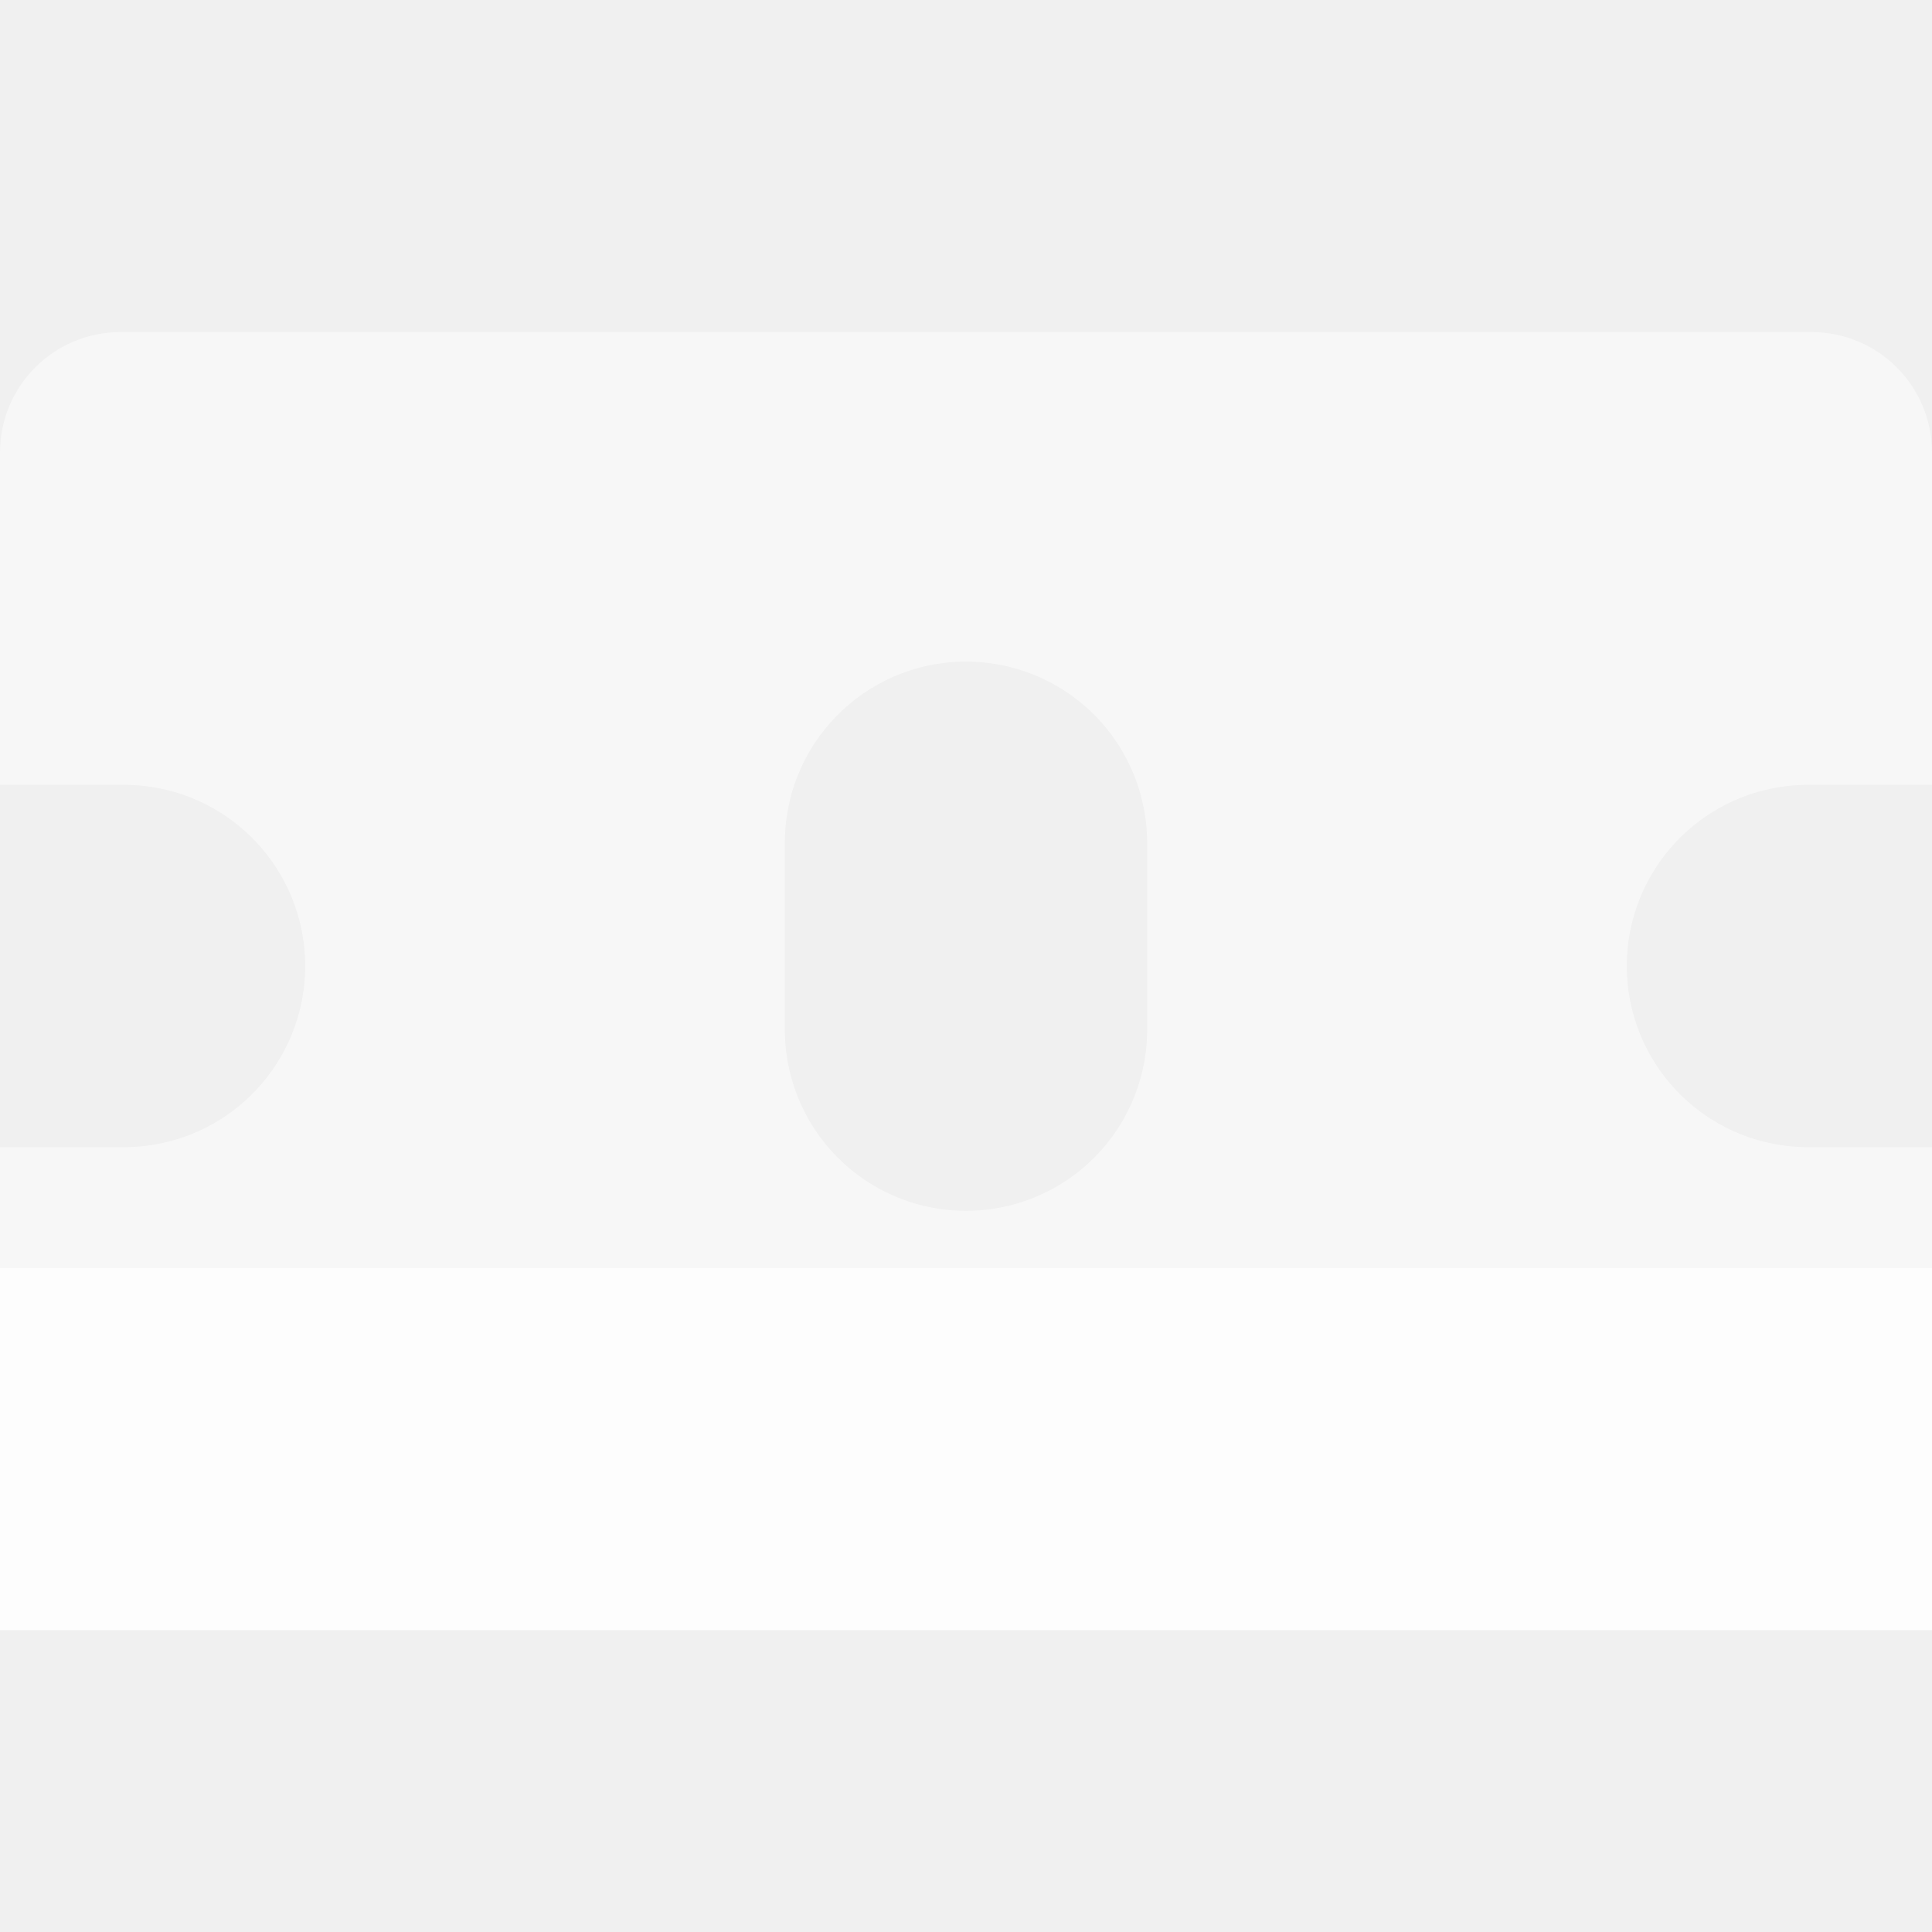
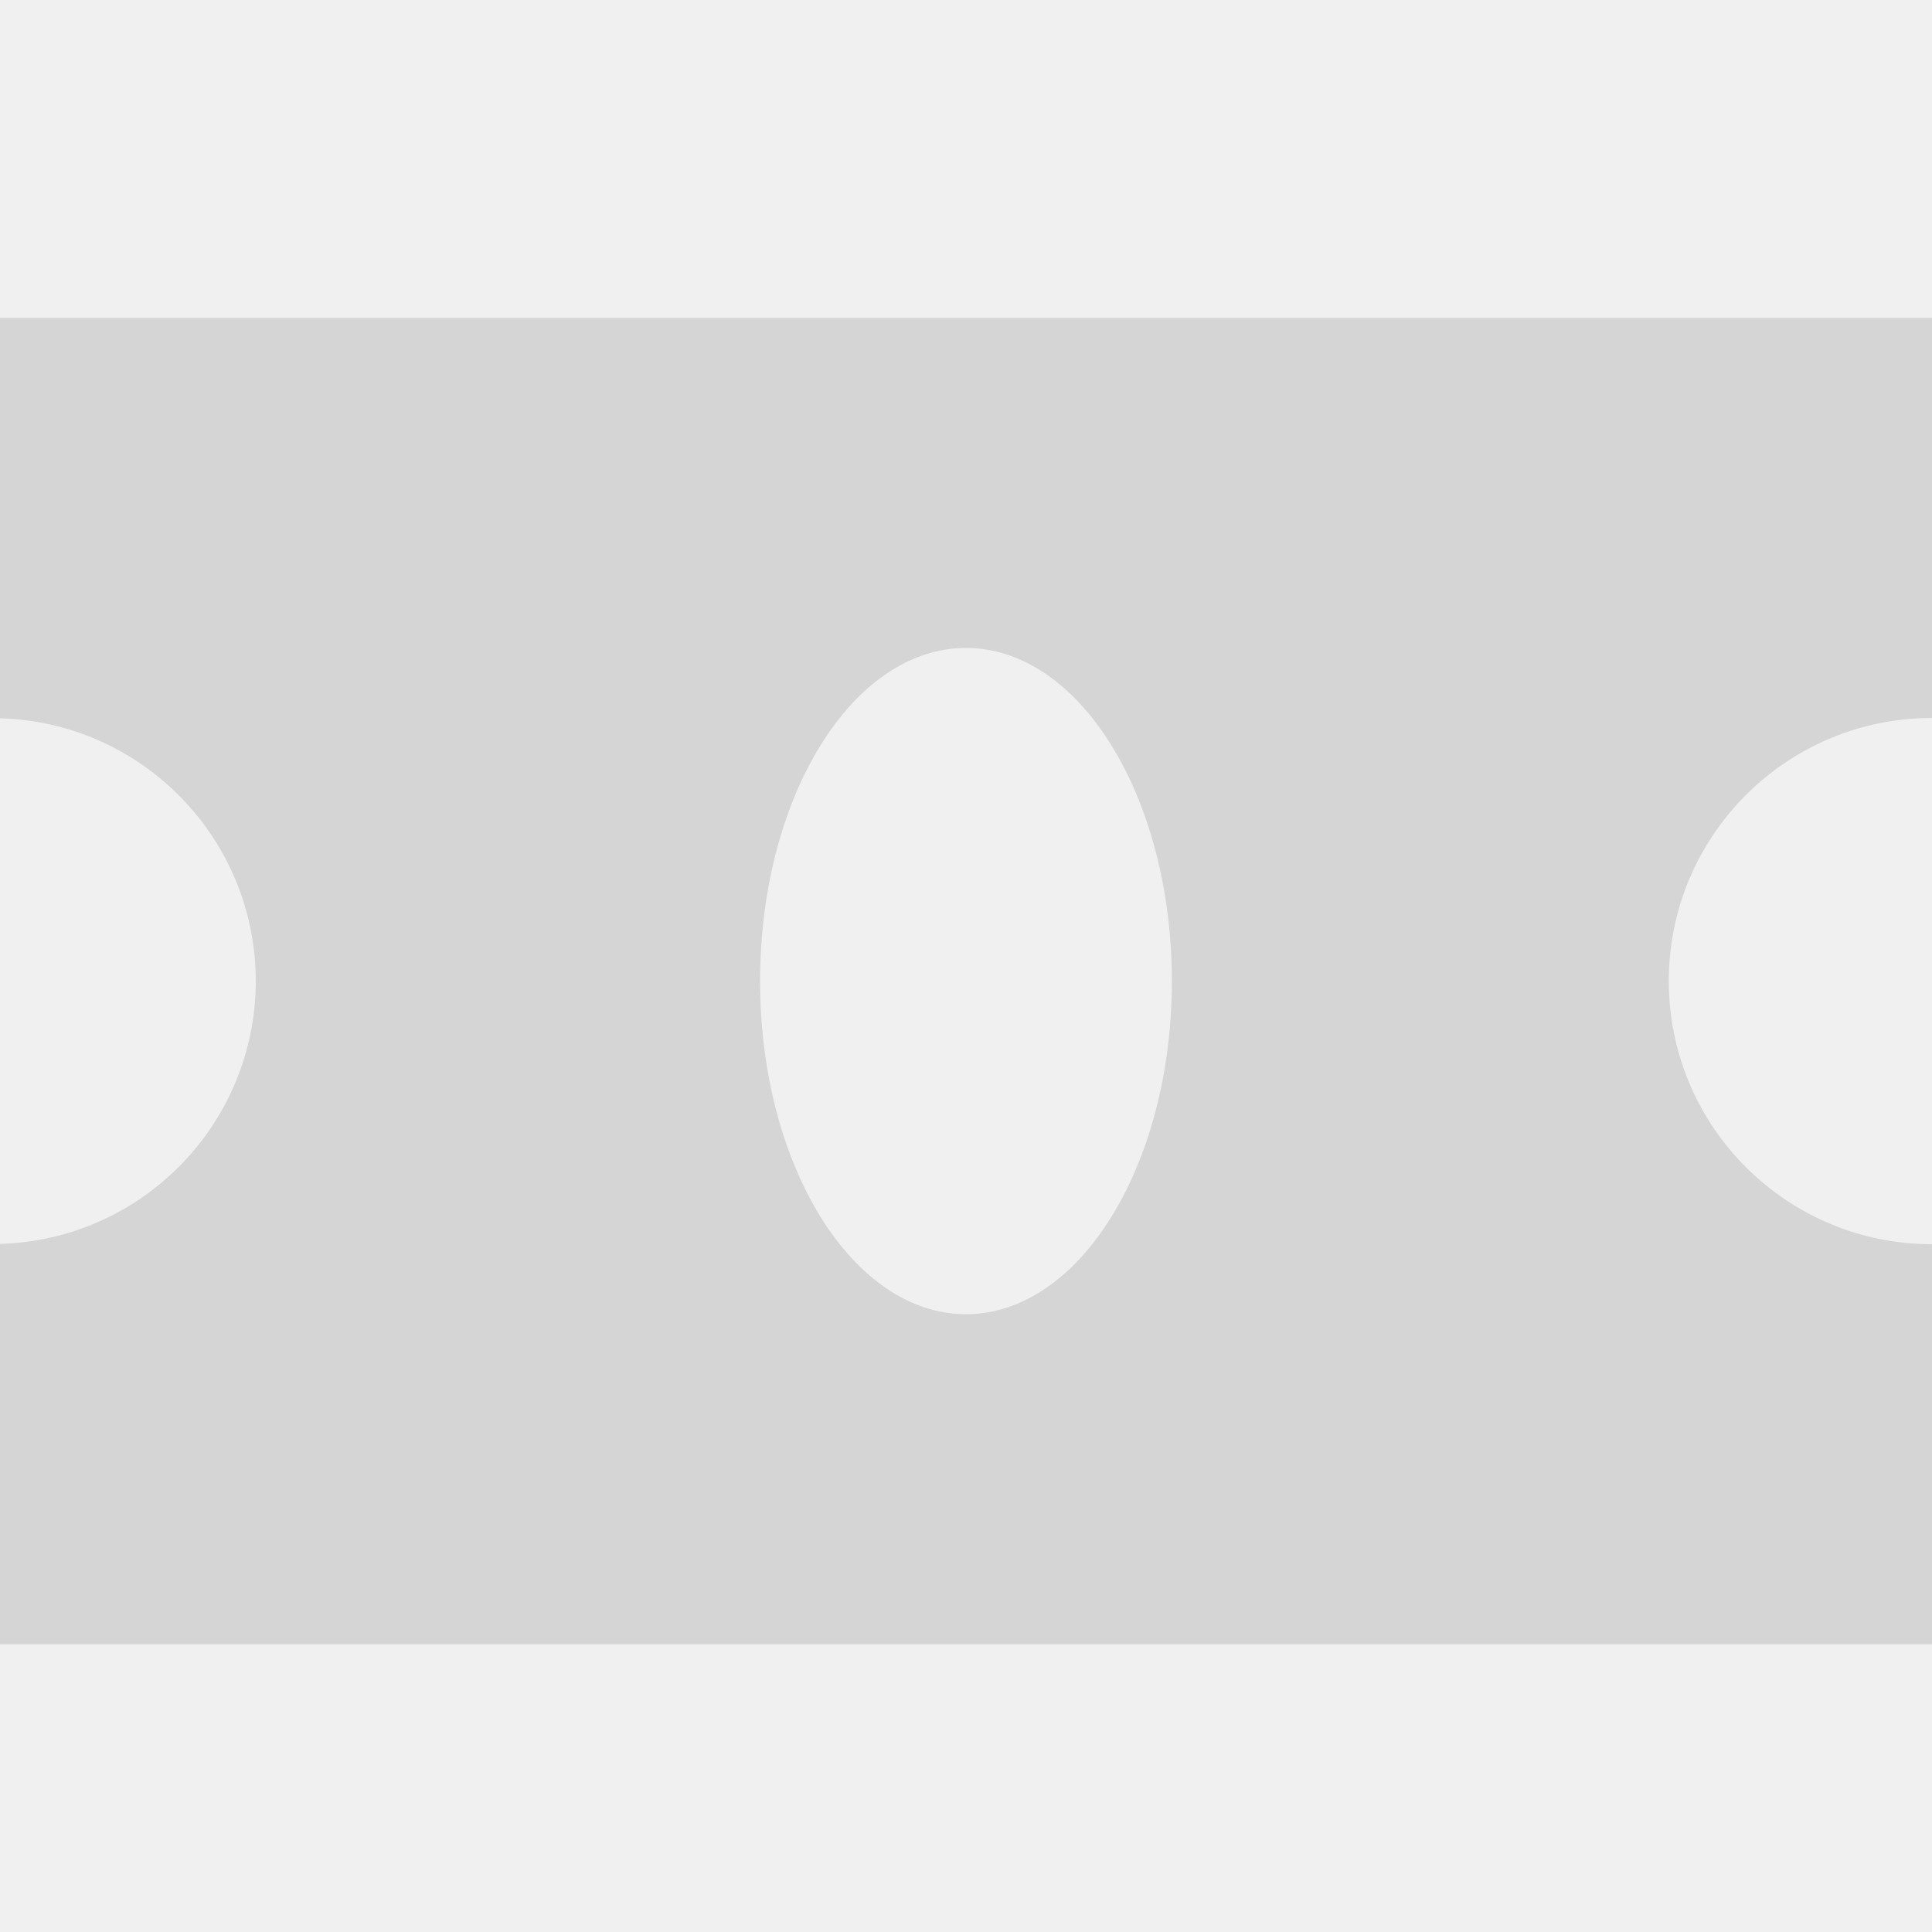
<svg xmlns="http://www.w3.org/2000/svg" xmlns:xlink="http://www.w3.org/1999/xlink" id="svg2" height="64" width="64" version="1.1" viewBox="0 0 64 64">
  <defs id="defs14">
    <linearGradient id="linearGradient3253">
      <stop id="stop3255" offset="0" style="stop-color:#89d5f8;stop-opacity:1;" />
      <stop id="stop3257" offset="1" style="stop-color:#00899e;stop-opacity:1;" />
    </linearGradient>
    <linearGradient id="linearGradient11979">
      <stop id="stop11981" offset="0" style="stop-color:#ffffff;stop-opacity:1;" />
      <stop id="stop11983" offset="1" style="stop-color:#729fcf;stop-opacity:1" />
    </linearGradient>
    <linearGradient id="linearGradient2846">
      <stop style="stop-color:#8a8a8a;stop-opacity:1;" offset="0" id="stop2848" />
      <stop style="stop-color:#484848;stop-opacity:1;" offset="1" id="stop2850" />
    </linearGradient>
    <linearGradient id="linearGradient2366">
      <stop style="stop-color:#ffffff;stop-opacity:1;" offset="0" id="stop2368" />
      <stop id="stop2374" offset="0.5" style="stop-color:#ffffff;stop-opacity:0.219;" />
      <stop style="stop-color:#ffffff;stop-opacity:1;" offset="1" id="stop2370" />
    </linearGradient>
    <linearGradient id="linearGradient4467">
      <stop id="stop4469" offset="0" style="stop-color:#ffffff;stop-opacity:1;" />
      <stop id="stop4471" offset="1" style="stop-color:#ffffff;stop-opacity:0.248;" />
    </linearGradient>
    <linearGradient id="linearGradient4454">
      <stop id="stop4456" offset="0" style="stop-color:#729fcf;stop-opacity:0.208;" />
      <stop id="stop4458" offset="1" style="stop-color:#729fcf;stop-opacity:0.676;" />
    </linearGradient>
    <linearGradient id="linearGradient4440">
      <stop id="stop4442" offset="0" style="stop-color:#7d7d7d;stop-opacity:1;" />
      <stop style="stop-color:#b1b1b1;stop-opacity:1;" offset="0.5" id="stop4448" />
      <stop id="stop4444" offset="1" style="stop-color:#686868;stop-opacity:1;" />
    </linearGradient>
    <radialGradient xlink:href="#linearGradient4467" id="radialGradient2097" cx="23.071" cy="35.127" fx="23.071" fy="35.127" r="10.319" gradientTransform="matrix(0.914812,0.01265023,-0.00821502,0.213562,2.253914,27.18889)" gradientUnits="userSpaceOnUse" />
    <linearGradient xlink:href="#linearGradient4467" id="linearGradient7922" x1="16.875" y1="22.852" x2="27.901" y2="34.977" gradientUnits="userSpaceOnUse" />
    <linearGradient xlink:href="#linearGradient2871" id="linearGradient7186" gradientUnits="userSpaceOnUse" x1="46.835" y1="45.264" x2="45.38" y2="50.94" />
    <linearGradient xlink:href="#linearGradient2402" id="linearGradient7184" gradientUnits="userSpaceOnUse" x1="18.936" y1="23.668" x2="53.589" y2="26.649" />
    <linearGradient xlink:href="#linearGradient2380" id="linearGradient7180" gradientUnits="userSpaceOnUse" x1="62.514" y1="36.061" x2="15.985" y2="20.609" />
    <linearGradient xlink:href="#linearGradient4467" id="linearGradient7189" gradientUnits="userSpaceOnUse" x1="13.435" y1="13.604" x2="22.375" y2="23.554" gradientTransform="rotate(180,23.96967,25.01237)" />
    <linearGradient xlink:href="#linearGradient4467" id="linearGradient7185" x1="13.435" y1="13.604" x2="22.375" y2="23.554" gradientUnits="userSpaceOnUse" />
    <linearGradient xlink:href="#linearGradient1322" id="linearGradient4975" x1="34.893" y1="36.423" x2="45.919" y2="48.548" gradientUnits="userSpaceOnUse" gradientTransform="translate(-18.01785,-13.57119)" />
    <linearGradient id="linearGradient1322">
      <stop id="stop1324" offset="0" style="stop-color:#729fcf" />
      <stop id="stop1326" offset="1" style="stop-color:#5187d6;stop-opacity:1;" />
    </linearGradient>
    <linearGradient xlink:href="#linearGradient4467" id="linearGradient1491" gradientUnits="userSpaceOnUse" x1="5.965" y1="26.048" x2="52.854" y2="26.048" />
    <linearGradient id="linearGradient2402">
      <stop style="stop-color:#729fcf;stop-opacity:1;" offset="0" id="stop2404" />
      <stop style="stop-color:#528ac5;stop-opacity:1;" offset="1" id="stop2406" />
    </linearGradient>
    <linearGradient id="linearGradient2871">
      <stop style="stop-color:#3465a4;stop-opacity:1;" offset="0" id="stop2873" />
      <stop style="stop-color:#3465a4;stop-opacity:1" offset="1" id="stop2875" />
    </linearGradient>
    <linearGradient xlink:href="#linearGradient2690" id="linearGradient2696" x1="32.648" y1="30.749" x2="37.124" y2="24.842" gradientUnits="userSpaceOnUse" gradientTransform="translate(-48.77039,-5.765705)" />
    <linearGradient id="linearGradient2690">
      <stop style="stop-color:#c4d7eb;stop-opacity:1;" offset="0" id="stop2692" />
      <stop style="stop-color:#c4d7eb;stop-opacity:0;" offset="1" id="stop2694" />
    </linearGradient>
    <linearGradient xlink:href="#linearGradient2682" id="linearGradient2688" x1="36.714" y1="31.456" x2="37.124" y2="24.842" gradientUnits="userSpaceOnUse" gradientTransform="translate(-48.77039,-5.765705)" />
    <linearGradient id="linearGradient2682">
      <stop style="stop-color:#3977c3;stop-opacity:1;" offset="0" id="stop2684" />
      <stop style="stop-color:#89aedc;stop-opacity:0;" offset="1" id="stop2686" />
    </linearGradient>
    <linearGradient id="linearGradient2380">
      <stop style="stop-color:#b9cfe7;stop-opacity:1" offset="0" id="stop2382" />
      <stop style="stop-color:#729fcf;stop-opacity:1" offset="1" id="stop2384" />
    </linearGradient>
    <linearGradient xlink:href="#linearGradient2831" id="linearGradient1486" gradientUnits="userSpaceOnUse" gradientTransform="translate(-48.30498,-6.043298)" x1="13.479" y1="10.612" x2="15.419" y2="19.115" />
    <linearGradient id="linearGradient2831">
      <stop style="stop-color:#3465a4;stop-opacity:1;" offset="0" id="stop2833" />
      <stop id="stop2855" offset="0.333" style="stop-color:#5b86be;stop-opacity:1;" />
      <stop style="stop-color:#83a8d8;stop-opacity:0;" offset="1" id="stop2835" />
    </linearGradient>
    <linearGradient xlink:href="#linearGradient2871" id="linearGradient1488" gradientUnits="userSpaceOnUse" gradientTransform="rotate(180,-0.62124,20.04085)" x1="37.128" y1="29.73" x2="37.065" y2="26.194" />
    <radialGradient xlink:href="#linearGradient4467" id="radialGradient1503" gradientUnits="userSpaceOnUse" gradientTransform="matrix(1,0,0,0.536723,0,16.87306)" cx="24.837" cy="36.421" fx="24.837" fy="36.421" r="15.645" />
    <linearGradient id="linearGradient3864">
      <stop id="stop3866" offset="0" style="stop-color:#71b2f8;stop-opacity:1;" />
      <stop id="stop3868" offset="1" style="stop-color:#002795;stop-opacity:1;" />
    </linearGradient>
    <radialGradient xlink:href="#linearGradient3864" id="radialGradient2571" gradientUnits="userSpaceOnUse" cx="342.583" cy="27.257" fx="342.583" fy="27.257" r="19.571" gradientTransform="matrix(1.625841,0.5434973,-8.8819886e-2,0.2656996,-215.0241,-170.9019)" />
    <radialGradient xlink:href="#linearGradient3593" id="radialGradient3352" gradientUnits="userSpaceOnUse" cx="345.284" cy="15.561" fx="345.284" fy="15.561" r="19.571" gradientTransform="translate(-0.1767767,-2.65165)" />
    <linearGradient id="linearGradient3593">
      <stop style="stop-color:#c8e0f9;stop-opacity:1;" offset="0" id="stop3595" />
      <stop style="stop-color:#637dca;stop-opacity:1;" offset="1" id="stop3597" />
    </linearGradient>
    <radialGradient xlink:href="#linearGradient3593" id="radialGradient3354" gradientUnits="userSpaceOnUse" cx="330.638" cy="39.963" fx="330.638" fy="39.963" r="19.571" gradientTransform="translate(-0.1767767,-2.65165)" />
    <radialGradient xlink:href="#linearGradient3864" id="radialGradient3369" gradientUnits="userSpaceOnUse" gradientTransform="matrix(1.625841,0.5434973,-8.8819886e-2,0.2656996,-461.8107,-173.0627)" cx="342.583" cy="27.257" fx="342.583" fy="27.257" r="19.571" />
    <radialGradient xlink:href="#linearGradient3593" id="radialGradient3372" gradientUnits="userSpaceOnUse" gradientTransform="matrix(1.001232,0,0,0.9421773,-327.5031,-4.331665)" cx="345.284" cy="15.561" fx="345.284" fy="15.561" r="19.571" />
    <radialGradient xlink:href="#linearGradient3593" id="radialGradient3375" gradientUnits="userSpaceOnUse" gradientTransform="matrix(1.001232,0,0,0.9421773,-287.8179,-28.14305)" cx="330.638" cy="39.963" fx="330.638" fy="39.963" r="19.571" />
    <radialGradient xlink:href="#linearGradient3864" id="radialGradient3380" gradientUnits="userSpaceOnUse" gradientTransform="matrix(0.9829174,1.324085,-1.233005,0.8105158,-131.0413,-483.7456)" cx="320.44" cy="113.234" fx="320.44" fy="113.234" r="19.571" />
    <linearGradient xlink:href="#linearGradient3864" id="linearGradient3914" x1="6.945" y1="36.839" x2="48.691" y2="36.839" gradientUnits="userSpaceOnUse" gradientTransform="matrix(1.001232,0,0,0.9421773,-4.869961,-2.386316)" />
    <linearGradient xlink:href="#linearGradient3864" id="linearGradient3792" gradientUnits="userSpaceOnUse" gradientTransform="matrix(1.001232,0,0,0.9421773,-4.869961,-2.386316)" x1="6.83" y1="34.146" x2="48.691" y2="36.839" />
    <radialGradient xlink:href="#linearGradient3864" id="radialGradient3812" gradientUnits="userSpaceOnUse" gradientTransform="matrix(1.001232,0,0,0.9421773,-287.8179,-28.14305)" cx="330.638" cy="39.963" fx="330.638" fy="39.963" r="19.571" />
    <radialGradient xlink:href="#linearGradient3593" id="radialGradient3814" gradientUnits="userSpaceOnUse" gradientTransform="matrix(1.001232,0,0,0.9421773,-327.5031,-4.331665)" cx="345.284" cy="15.561" fx="345.284" fy="15.561" r="19.571" />
    <radialGradient xlink:href="#linearGradient3864" id="radialGradient3816" gradientUnits="userSpaceOnUse" gradientTransform="matrix(0.9829174,1.324085,-1.233005,0.8105158,-131.0413,-483.7456)" cx="320.44" cy="113.234" fx="320.44" fy="113.234" r="19.571" />
    <radialGradient xlink:href="#linearGradient4467" id="radialGradient3850" gradientUnits="userSpaceOnUse" gradientTransform="matrix(1,0,0,0.6985294,0,202.8286)" cx="225.264" cy="672.797" fx="225.264" fy="672.797" r="34.345" />
    <radialGradient xlink:href="#linearGradient4467" id="radialGradient3850-4" gradientUnits="userSpaceOnUse" gradientTransform="matrix(1,0,0,0.6985294,0,202.8286)" cx="225.264" cy="672.797" fx="225.264" fy="672.797" r="34.345" />
    <radialGradient gradientUnits="userSpaceOnUse" gradientTransform="matrix(0.914812,0.01265023,-0.00821502,0.213562,2.253914,27.18889)" r="10.319" fy="35.127" fx="23.071" cy="35.127" cx="23.071" id="radialGradient2097-2" xlink:href="#linearGradient4467" />
    <radialGradient r="15.645" fy="36.421" fx="24.837" cy="36.421" cx="24.837" gradientTransform="matrix(1,0,0,0.536723,0,16.87306)" gradientUnits="userSpaceOnUse" id="radialGradient1503-3" xlink:href="#linearGradient4467" />
    <radialGradient gradientTransform="matrix(1.625841,0.5434973,-8.8819886e-2,0.2656996,-215.0241,-170.9019)" r="19.571" fy="27.257" fx="342.583" cy="27.257" cx="342.583" gradientUnits="userSpaceOnUse" id="radialGradient2571-4" xlink:href="#linearGradient3864" />
    <radialGradient gradientTransform="translate(-0.1767767,-2.65165)" r="19.571" fy="15.561" fx="345.284" cy="15.561" cx="345.284" gradientUnits="userSpaceOnUse" id="radialGradient3352-1" xlink:href="#linearGradient3593" />
    <radialGradient gradientTransform="translate(-0.1767767,-2.65165)" r="19.571" fy="39.963" fx="330.638" cy="39.963" cx="330.638" gradientUnits="userSpaceOnUse" id="radialGradient3354-1" xlink:href="#linearGradient3593" />
    <radialGradient r="19.571" fy="27.257" fx="342.583" cy="27.257" cx="342.583" gradientTransform="matrix(1.625841,0.5434973,-8.8819886e-2,0.2656996,-461.8107,-173.0627)" gradientUnits="userSpaceOnUse" id="radialGradient3369-3" xlink:href="#linearGradient3864" />
    <radialGradient r="19.571" fy="15.561" fx="345.284" cy="15.561" cx="345.284" gradientTransform="matrix(1.001232,0,0,0.9421773,-327.5031,-4.331665)" gradientUnits="userSpaceOnUse" id="radialGradient3372-9" xlink:href="#linearGradient3593" />
    <radialGradient r="19.571" fy="39.963" fx="330.638" cy="39.963" cx="330.638" gradientTransform="matrix(1.001232,0,0,0.9421773,-287.8179,-28.14305)" gradientUnits="userSpaceOnUse" id="radialGradient3375-2" xlink:href="#linearGradient3593" />
    <radialGradient r="19.571" fy="113.234" fx="320.44" cy="113.234" cx="320.44" gradientTransform="matrix(0.9829174,1.324085,-1.233005,0.8105158,-131.0413,-483.7456)" gradientUnits="userSpaceOnUse" id="radialGradient3380-0" xlink:href="#linearGradient3864" />
    <radialGradient r="19.571" fy="39.963" fx="330.638" cy="39.963" cx="330.638" gradientTransform="matrix(1.001232,0,0,0.9421773,-287.8179,-28.14305)" gradientUnits="userSpaceOnUse" id="radialGradient3812-9" xlink:href="#linearGradient3864" />
    <radialGradient r="19.571" fy="15.561" fx="345.284" cy="15.561" cx="345.284" gradientTransform="matrix(1.001232,0,0,0.9421773,-327.5031,-4.331665)" gradientUnits="userSpaceOnUse" id="radialGradient3814-9" xlink:href="#linearGradient3593" />
    <radialGradient r="19.571" fy="113.234" fx="320.44" cy="113.234" cx="320.44" gradientTransform="matrix(0.9829174,1.324085,-1.233005,0.8105158,-131.0413,-483.7456)" gradientUnits="userSpaceOnUse" id="radialGradient3816-2" xlink:href="#linearGradient3864" />
    <radialGradient r="34.345" fy="672.797" fx="225.264" cy="672.797" cx="225.264" gradientTransform="matrix(1,0,0,0.6985294,0,202.8286)" gradientUnits="userSpaceOnUse" id="radialGradient3850-8" xlink:href="#linearGradient4467" />
    <radialGradient r="34.345" fy="672.797" fx="225.264" cy="672.797" cx="225.264" gradientTransform="matrix(1,0,0,0.6985294,0,202.8286)" gradientUnits="userSpaceOnUse" id="radialGradient3850-4-2" xlink:href="#linearGradient4467" />
  </defs>
-   <g id="layer1" transform="translate(0,16)">
-     <path style="opacity:1;fill:#ffffff;fill-opacity:0.863;fill-rule:evenodd;stroke:none;stroke-width:1px;stroke-linecap:butt;stroke-linejoin:miter;stroke-miterlimit:4;stroke-dasharray:none;stroke-dashoffset:0;stroke-opacity:1" d="m 0,26 64,0 0,12 -64,0 z" id="rect8971" />
-     <path style="opacity:1;fill:#ffffff;fill-opacity:0.471;fill-rule:evenodd;stroke:none;stroke-width:1px;stroke-linecap:butt;stroke-linejoin:miter;stroke-miterlimit:4;stroke-dasharray:none;stroke-dashoffset:0;stroke-opacity:1" d="M 4 11 C 1.784 11 0 12.784 0 15 L 0 26 L 4 26 A 6.001 6.001 0 1 1 4 38 L 0 38 L 0 42 L 64 42 L 64 38 L 60 38 A 6.001 6.001 0 1 1 60 26 L 64 26 L 64 15 C 64 12.784 62.216 11 60 11 L 4 11 z M 31.91 21.916 A 6.001 6.001 0 0 1 38 28 L 38 34 A 6.001 6.001 0 1 1 26 34 L 26 28 A 6.001 6.001 0 0 1 31.91 21.916 z " transform="translate(0,-16)" id="rect8969" />
+   <g id="layer1" transform="translate(0,16)" style="display:none">
+     <g id="g925">
+       <path id="rect8971" d="M 0,26 H 64 V 38 H 0 Z" style="opacity:1;fill:#ffffff;fill-opacity:0.863;fill-rule:evenodd;stroke:none;stroke-width:1px;stroke-linecap:butt;stroke-linejoin:miter;stroke-miterlimit:4;stroke-dasharray:none;stroke-dashoffset:0;stroke-opacity:1" />
+       <path id="rect8969" transform="translate(0,-16)" d="M 4,11 C 1.784,11 0,12.784 0,15 V 26 H 4 A 6.001,6.001 0 1 1 4,38 H 0 v 4 h 64 v -4 h -4 a 6.001,6.001 0 1 1 0,-12 h 4 V 15 c 0,-2.216 -1.784,-4 -4,-4 z M 31.91,21.916 A 6.001,6.001 0 0 1 38,28 v 6 a 6.001,6.001 0 1 1 -12,0 v -6 a 6.001,6.001 0 0 1 5.91,-6.084 z" style="opacity:1;fill:#ffffff;fill-opacity:0.471;fill-rule:evenodd;stroke:none;stroke-width:1px;stroke-linecap:butt;stroke-linejoin:miter;stroke-miterlimit:4;stroke-dasharray:none;stroke-dashoffset:0;stroke-opacity:1" />
+     </g>
+   </g>
+   <g id="layer2">
+     <path style="opacity:1;fill:#d5d5d5;fill-opacity:1;stroke:none;stroke-width:2.675;stroke-opacity:1" d="M -1e-6,10.53 V 23.794 A 8.717,8.717 0 0 1 8.473,32.497 8.717,8.717 0 0 1 4.0526315e-6,41.206 V 54.47 H 64 V 41.216 A 8.717,8.717 0 0 1 55.281,32.497 8.717,8.717 0 0 1 64,23.784 V 10.53 Z m 31.997,10.934 a 6.821,11.037 0 0 1 6.822,11.033 6.821,11.037 0 0 1 -6.822,11.038 6.821,11.037 0 0 1 -6.818,-11.038 6.821,11.037 0 0 1 6.818,-11.033 z" id="rect856" />
  </g>
</svg>
